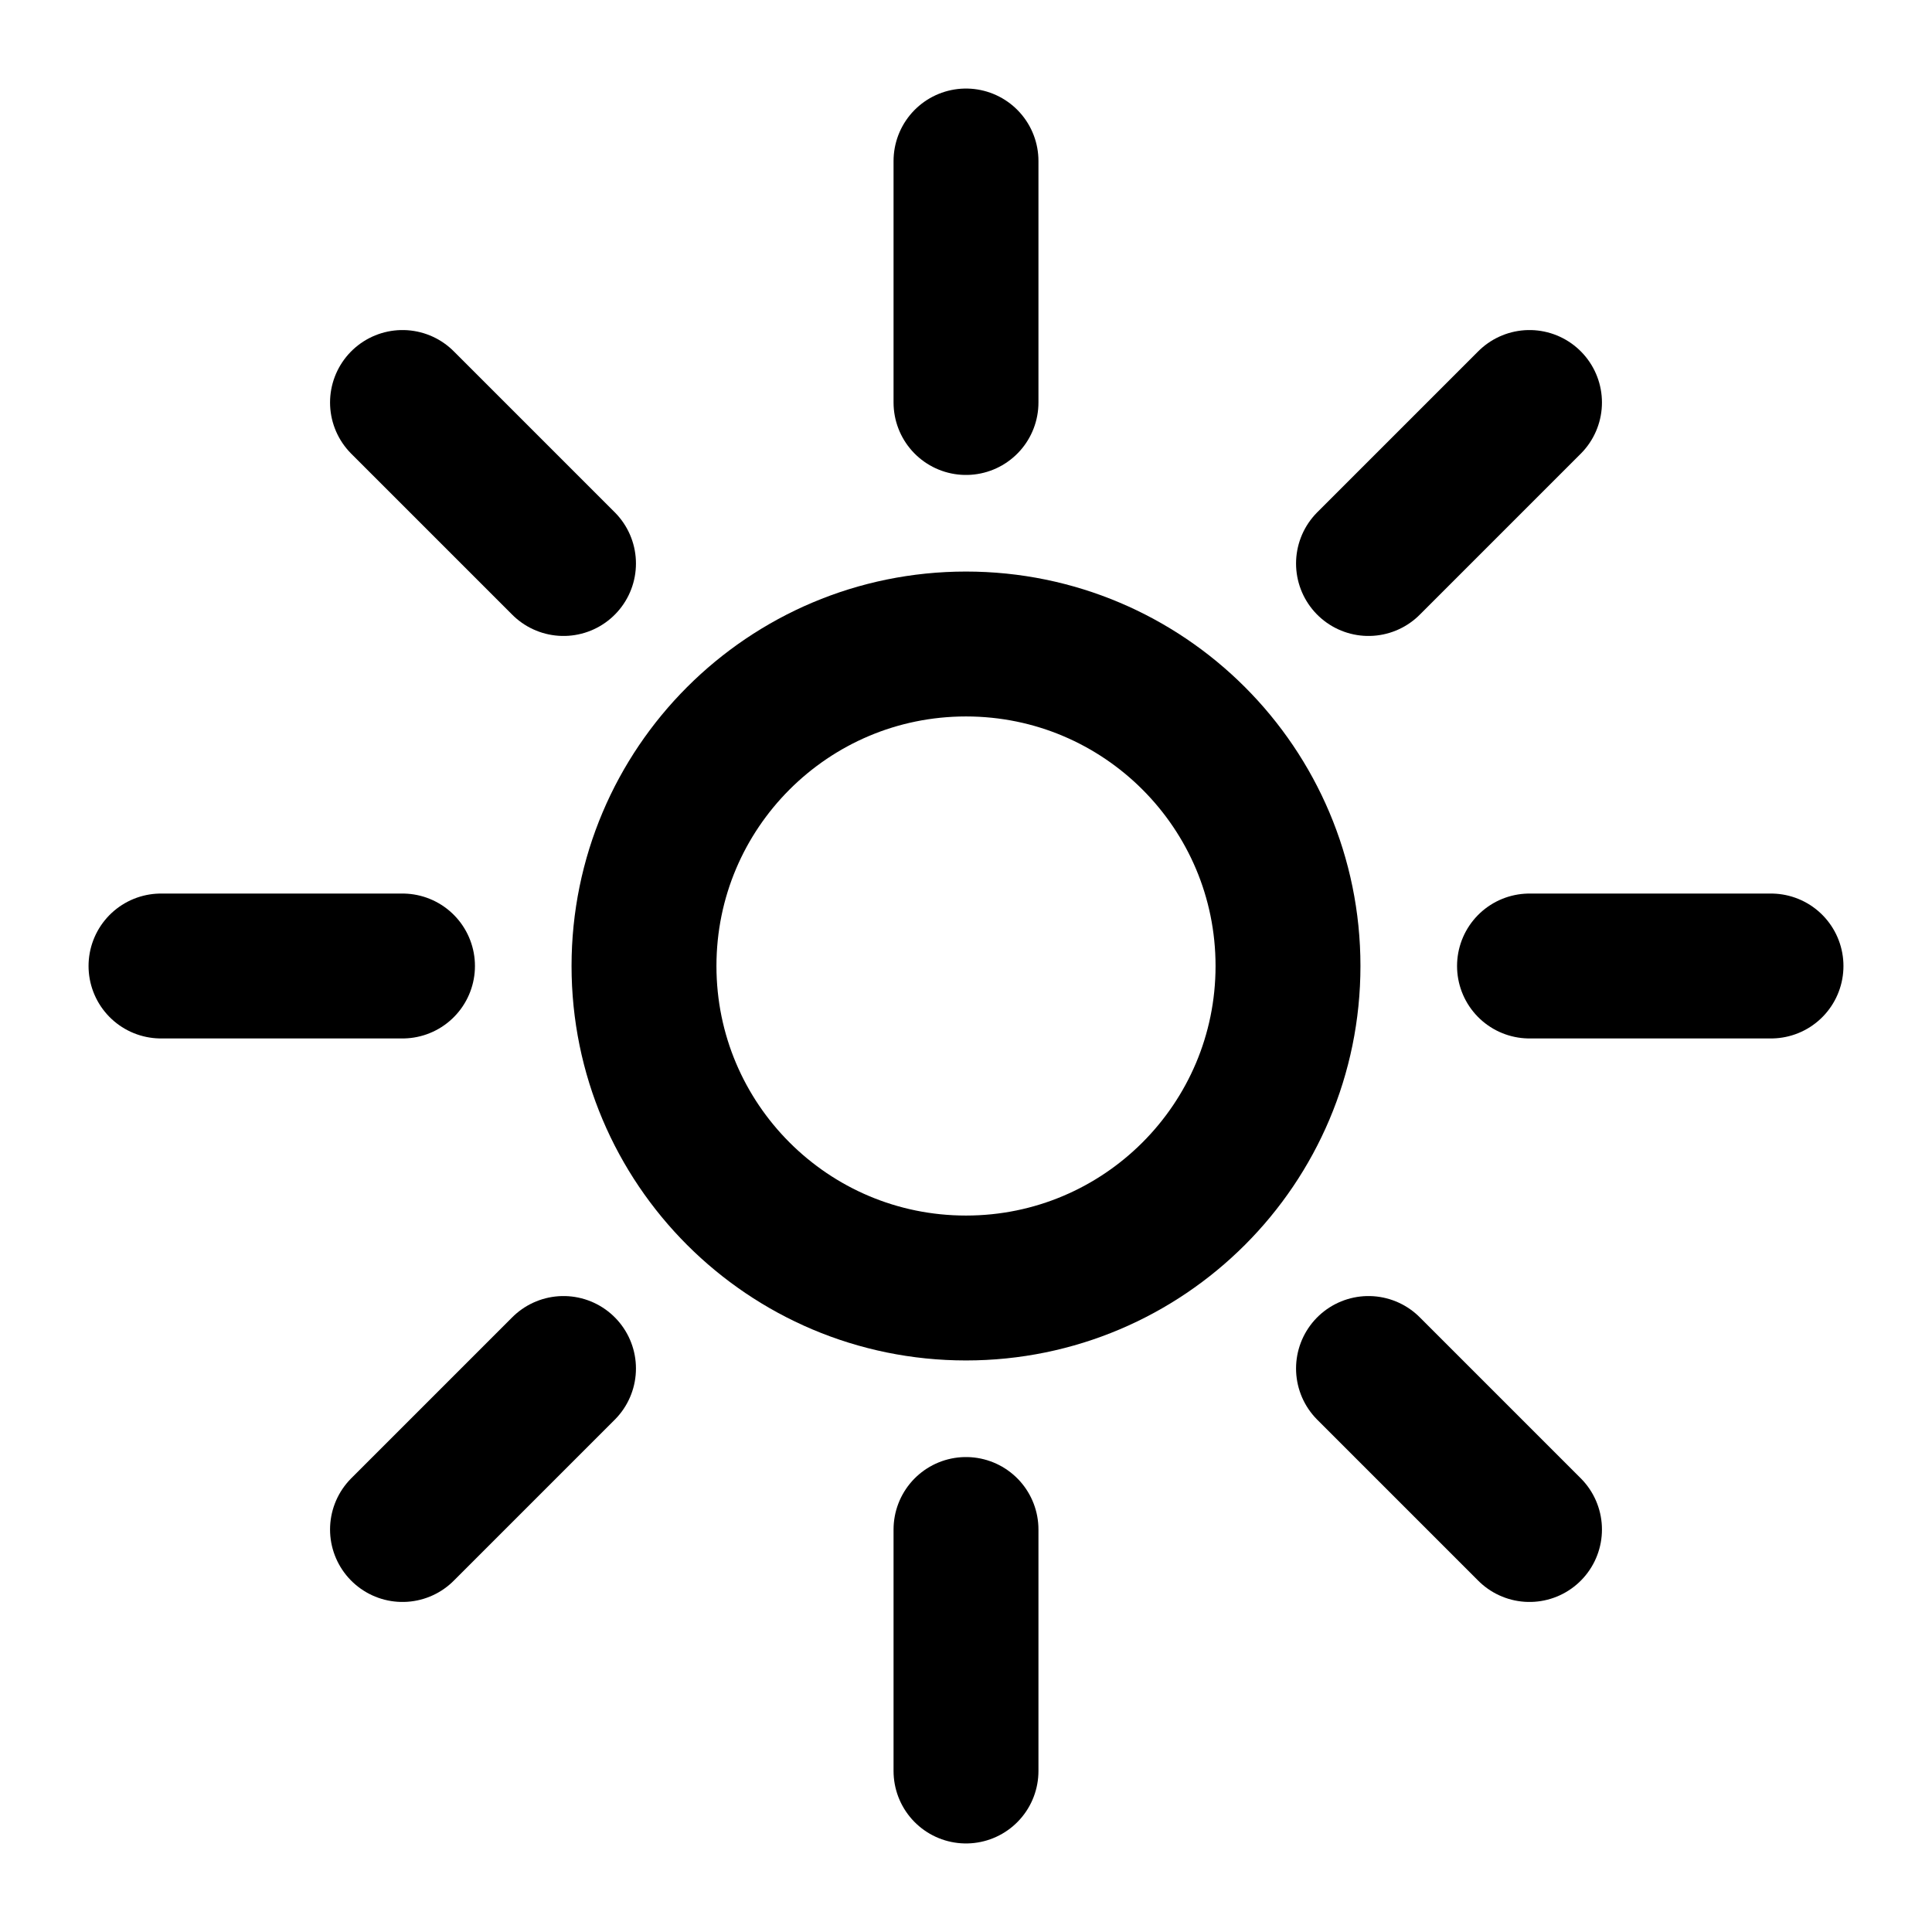
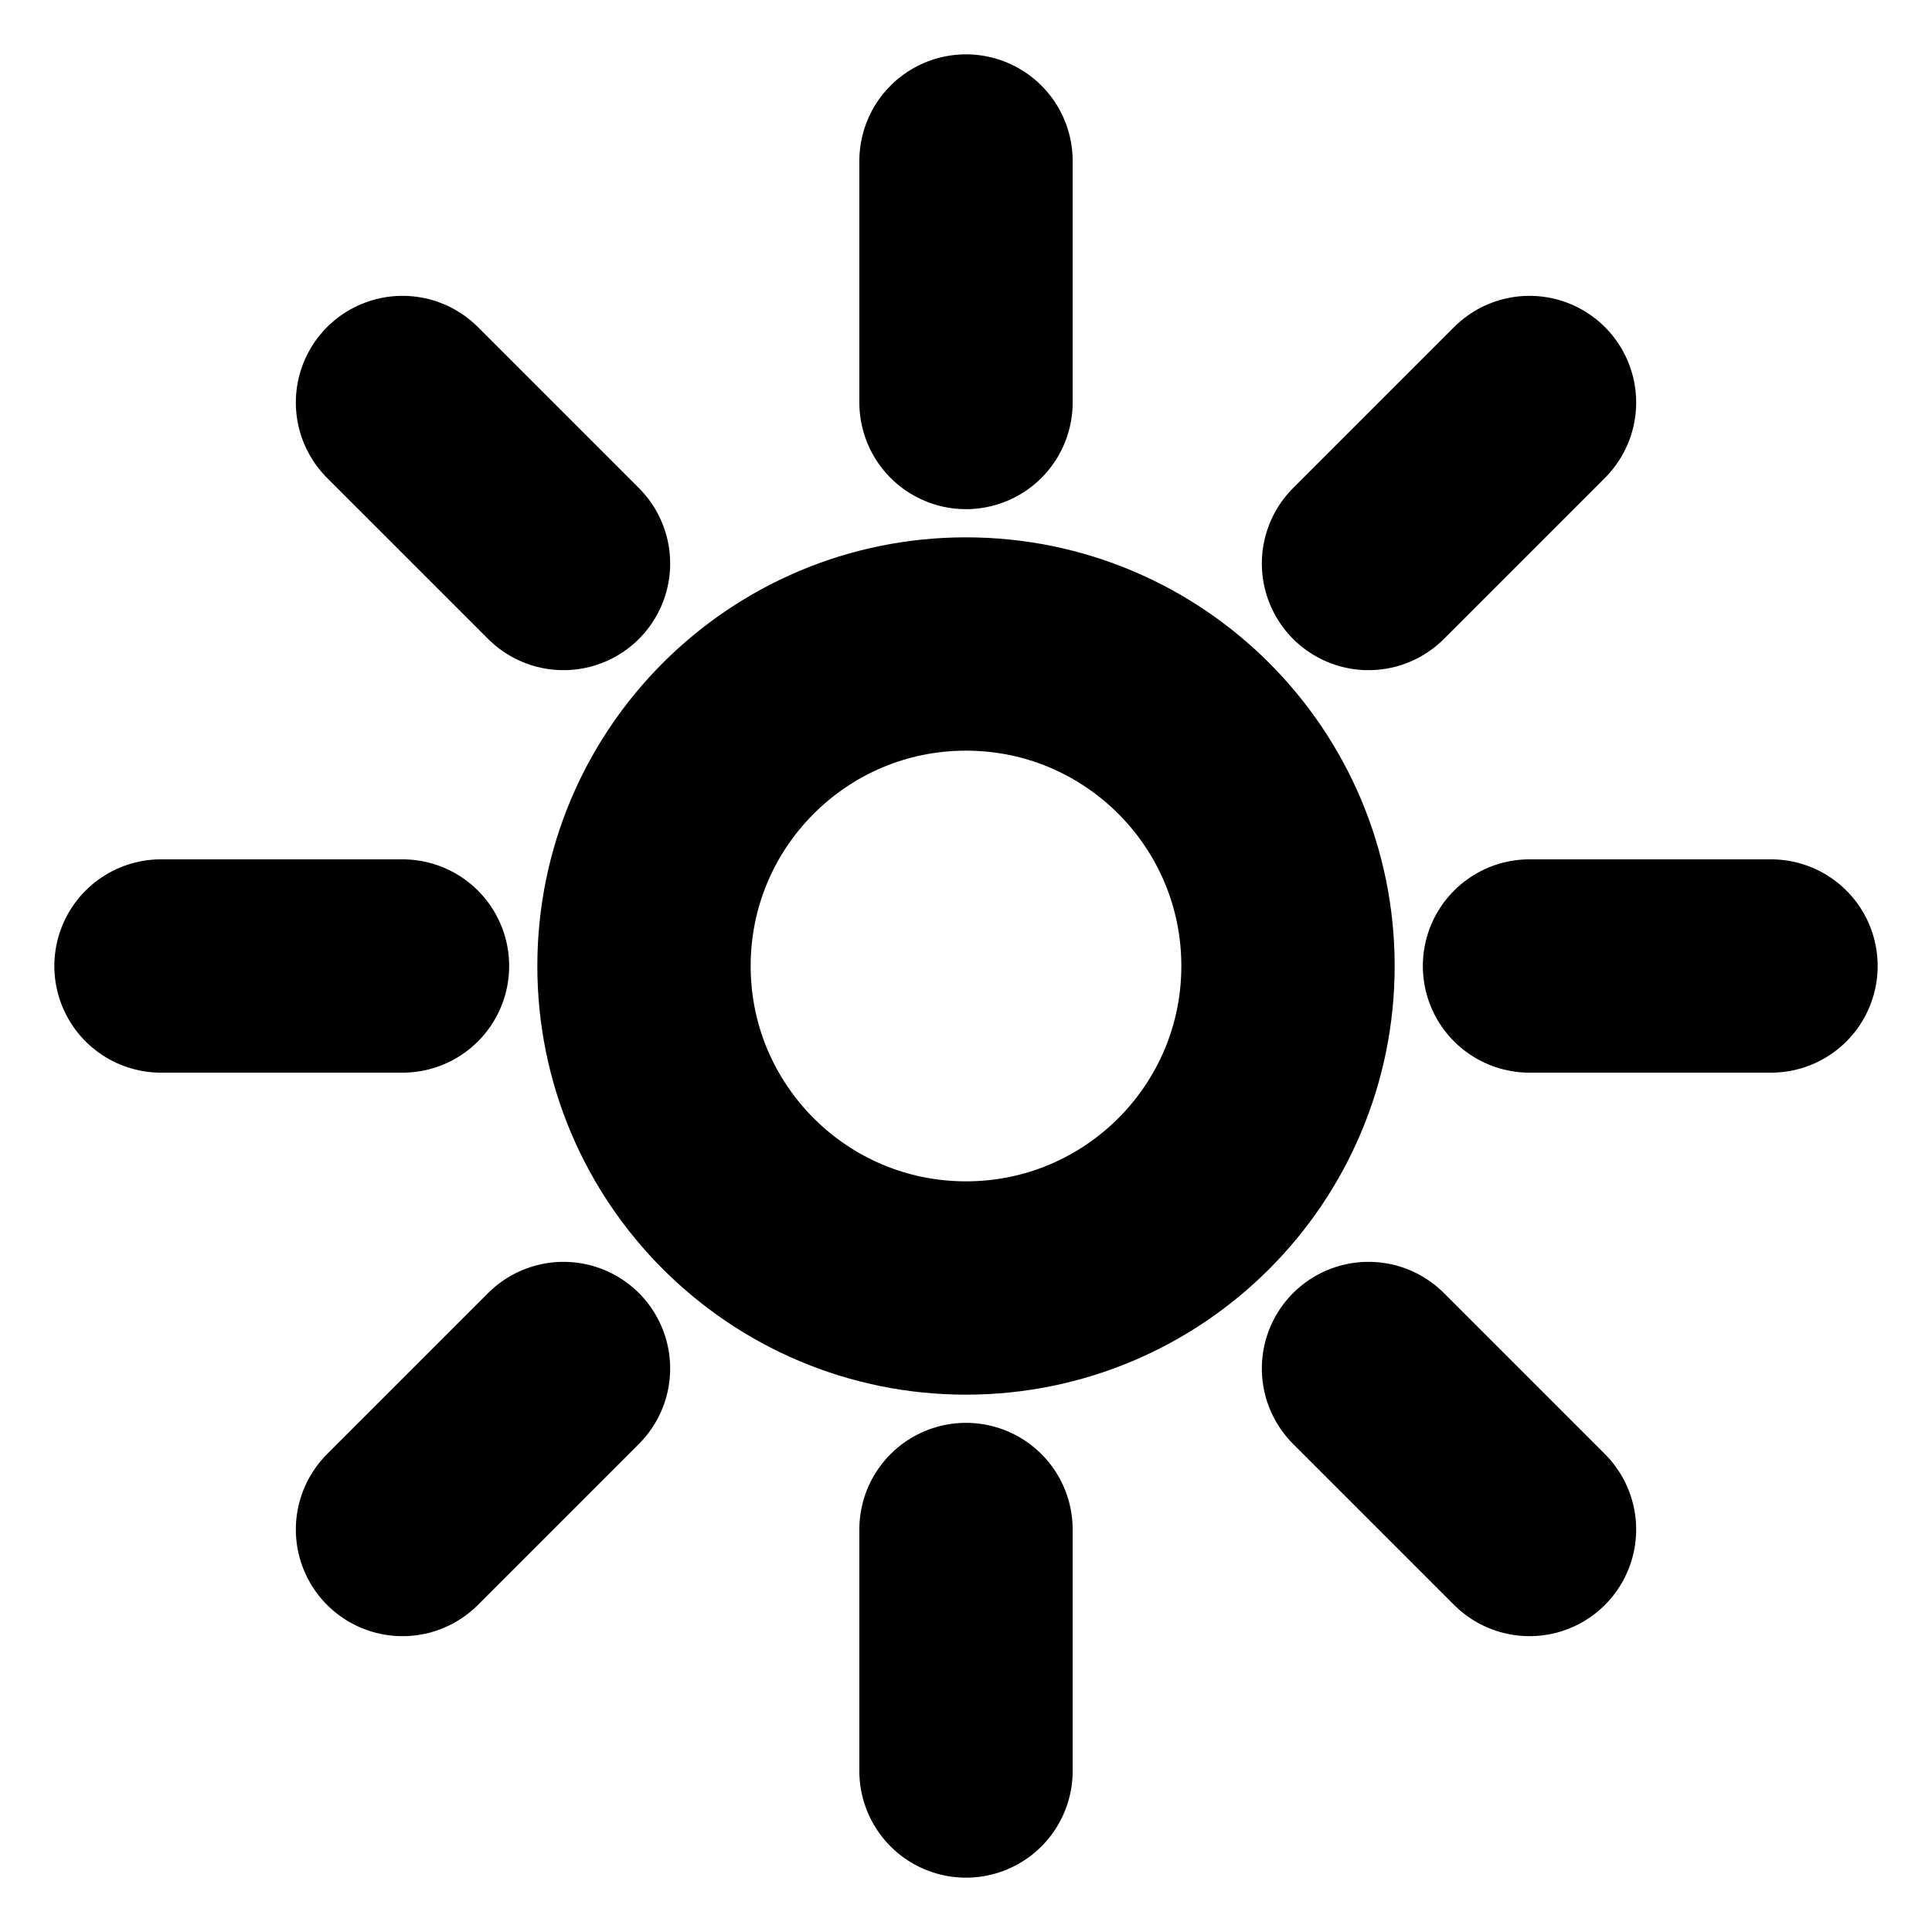
- <svg xmlns="http://www.w3.org/2000/svg" viewBox="0 0 24 24" fill="none" stroke="currentColor" stroke-width="1.8" stroke-linecap="round" stroke-linejoin="round">
-   <circle cx="12" cy="12" r="4" />
-   <path d="M12 2v3m0 14v3M2 12h3m14 0h3M5 5l2 2m10 10 2 2M19 5l-2 2M7 17l-2 2" />
+ <svg xmlns="http://www.w3.org/2000/svg" viewBox="0 0 24 24">
+   <g fill="none" stroke="currentColor" stroke-width="2.65" stroke-linecap="round" stroke-linejoin="round">
+     <circle cx="12" cy="12" r="4" />
+     <path d="M12 2v3m0 14v3M2 12h3m14 0h3M5 5l2 2m10 10 2 2M19 5l-2 2M7 17l-2 2" />
+   </g>
</svg>
